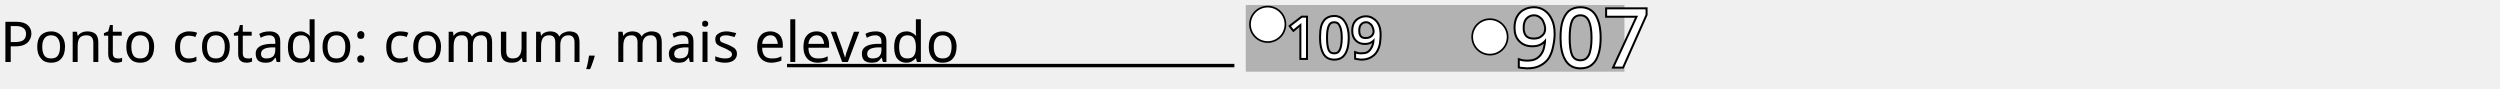
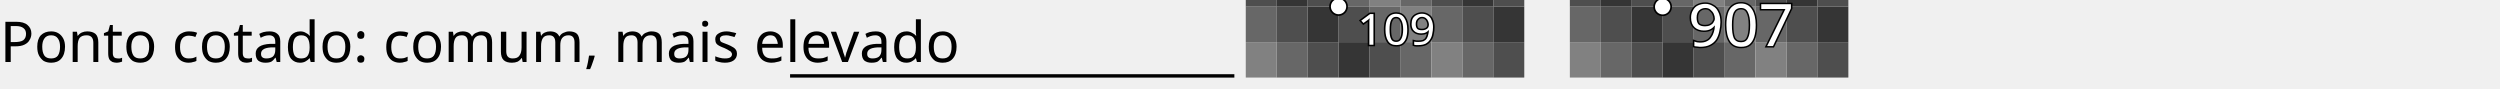
<svg xmlns="http://www.w3.org/2000/svg" width="109.712mm" height="3.9mm" viewBox="0 0 109.712 3.9" version="1.1" id="svg5">
  <defs id="defs2">
    <linearGradient id="linearGradient6634">
      <stop style="stop-color:#ffffff;stop-opacity:1;" offset="0" id="stop6632" />
    </linearGradient>
+     <rect x="213.192" y="55.113" width="67.211" height="16.131" id="rect329-3-1-81-7-3" />
  </defs>
  <g id="layer1" transform="translate(28.50994,-176.0603)">
    <text xml:space="preserve" style="font-style:normal;font-variant:normal;font-weight:normal;font-stretch:condensed;font-size:2.469px;line-height:1.25;font-family:'Noto Sans';-inkscape-font-specification:'Noto Sans, Condensed';font-variant-ligatures:normal;font-variant-caps:normal;font-variant-numeric:normal;font-variant-east-asian:normal;text-align:start;letter-spacing:0px;word-spacing:0px;writing-mode:lr-tb;text-anchor:start;fill:#000000;fill-opacity:1;stroke:none;stroke-width:0.265" x="-28.506" y="178.778" id="text5264">
      <tspan y="178.778" x="-28.506" id="tspan5262" style="font-style:normal;font-variant:normal;font-weight:normal;font-stretch:condensed;font-size:2.469px;font-family:'Noto Sans';-inkscape-font-specification:'Noto Sans, Condensed';font-variant-ligatures:normal;font-variant-caps:normal;font-variant-numeric:normal;font-variant-east-asian:normal;stroke-width:0.265">Ponto cotado: comum, mais elevado </tspan>
    </text>
-     <path id="path54257-8" d="m 6.029,178.937 c 6.544,0 13.088,0 19.631,0" style="fill:none;stroke:#000000;stroke-width:0.15;stroke-linecap:butt;stroke-linejoin:miter;stroke-miterlimit:4;stroke-dasharray:none;stroke-opacity:1" />
-     <g id="g856" transform="translate(-25.82559)">
-       <rect style="fill:#b2b2b2;fill-opacity:1;stroke:none;stroke-width:0.131;stroke-miterlimit:4;stroke-dasharray:none;stroke-dashoffset:11.83;stroke-opacity:1" id="rect4485-1" width="16.617" height="2.927" x="51.986" y="176.279" />
-       <text xml:space="preserve" x="63.651" y="178.985" id="text27908-25-3-7-1-5" style="font-style:italic;font-variant:normal;font-weight:normal;font-stretch:condensed;font-size:2.469px;font-family:'Noto Sans';-inkscape-font-specification:'Noto Sans, Italic Condensed';font-variant-ligatures:normal;font-variant-caps:normal;font-variant-numeric:normal;font-variant-east-asian:normal;stroke-width:0.176;stroke-miterlimit:4;stroke-dasharray:none;paint-order:stroke markers fill">
-         <tspan id="tspan27906-8-4-6-2-3" style="font-style:normal;font-variant:normal;font-weight:normal;font-stretch:condensed;font-size:3.528px;font-family:'Noto Sans';-inkscape-font-specification:'Noto Sans, Condensed';font-variant-ligatures:normal;font-variant-caps:normal;font-variant-numeric:normal;font-variant-east-asian:normal;fill:#ffffff;fill-opacity:1;stroke:#000000;stroke-width:0.176;stroke-miterlimit:4;stroke-dasharray:none;stroke-opacity:1;paint-order:stroke markers fill" x="63.651" y="178.985">907</tspan>
-       </text>
-       <text xml:space="preserve" x="53.754" y="178.602" id="text27908-25-3-7-1-7" style="font-style:italic;font-variant:normal;font-weight:normal;font-stretch:condensed;font-size:2.469px;font-family:'Noto Sans';-inkscape-font-specification:'Noto Sans, Italic Condensed';font-variant-ligatures:normal;font-variant-caps:normal;font-variant-numeric:normal;font-variant-east-asian:normal;stroke-width:0.176;stroke-miterlimit:4;stroke-dasharray:none;paint-order:stroke markers fill">
-         <tspan id="tspan27906-8-4-6-2-21" style="font-style:normal;font-variant:normal;font-weight:normal;font-stretch:condensed;font-size:2.469px;font-family:'Noto Sans';-inkscape-font-specification:'Noto Sans, Condensed';font-variant-ligatures:normal;font-variant-caps:normal;font-variant-numeric:normal;font-variant-east-asian:normal;fill:#ffffff;fill-opacity:1;stroke:#000000;stroke-width:0.176;stroke-miterlimit:4;stroke-dasharray:none;stroke-opacity:1;paint-order:stroke markers fill" x="53.754" y="178.602">109</tspan>
-       </text>
-       <circle style="fill:#ffffff;fill-opacity:1;stroke:#000000;stroke-width:0.15;stroke-miterlimit:4;stroke-dasharray:none;stroke-dashoffset:0;stroke-opacity:1;paint-order:stroke markers fill" id="path145382" cx="52.949" cy="177.128" r="0.74" />
-       <circle style="fill:#ffffff;fill-opacity:1;stroke:#000000;stroke-width:0.15;stroke-miterlimit:4;stroke-dasharray:none;stroke-dashoffset:0;stroke-opacity:1;paint-order:stroke markers fill" id="path145382-9" cx="62.7" cy="177.68" r="0.74" />
+     <path id="path54257-8" d="m 6.162,179.392 c 6.5,0 13,0 19.498,0" style="fill:none;stroke:#000000;stroke-width:0.15;stroke-linecap:butt;stroke-linejoin:miter;stroke-miterlimit:4;stroke-dasharray:none;stroke-opacity:1" />
+     <g id="g2592-9" transform="translate(0.00154745,22.75474)">
+       <rect style="fill:#4e4e4e;fill-opacity:1;fill-rule:nonzero;stroke:none;stroke-width:0;stroke-miterlimit:4;stroke-dasharray:none" id="rect14246-7-6-37-9-6-61" width="1.358" height="1.555" x="26.159" y="152.044" />
+       <rect style="fill:#818181;fill-opacity:1;fill-rule:nonzero;stroke:none;stroke-width:0;stroke-miterlimit:4;stroke-dasharray:none" id="rect14246-7-6-37-6-5-1-3" width="1.358" height="1.555" x="32.949" y="153.599" />
+       <rect style="fill:#818181;fill-opacity:1;fill-rule:nonzero;stroke:none;stroke-width:0;stroke-miterlimit:4;stroke-dasharray:none" id="rect14246-7-6-37-6-3-3-5-7" width="1.358" height="1.555" x="31.591" y="152.044" />
+       <rect style="fill:#353535;fill-opacity:1;fill-rule:nonzero;stroke:none;stroke-width:0;stroke-miterlimit:4;stroke-dasharray:none" id="rect14246-6-1-8-4-23-1-3" width="1.358" height="1.555" x="27.517" y="152.044" />
+       <rect style="fill:#353535;fill-opacity:1;fill-rule:nonzero;stroke:none;stroke-width:0;stroke-miterlimit:4;stroke-dasharray:none" id="rect14246-6-1-8-4-2-1-5-07" width="1.358" height="1.555" x="28.875" y="153.599" />
+       <rect style="fill:#353535;fill-opacity:1;fill-rule:nonzero;stroke:none;stroke-width:0;stroke-miterlimit:4;stroke-dasharray:none" id="rect14246-6-1-8-4-2-5-1-5-1" width="1.358" height="1.555" x="30.233" y="155.154" />
+       <rect style="fill:#676767;fill-opacity:1;fill-rule:nonzero;stroke:none;stroke-width:0;stroke-miterlimit:4;stroke-dasharray:none" id="rect14246-6-1-8-4-2-7-5-5-7" width="1.358" height="1.555" x="30.233" y="152.044" />
+       <rect style="fill:#676767;fill-opacity:1;fill-rule:nonzero;stroke:none;stroke-width:0;stroke-miterlimit:4;stroke-dasharray:none" id="rect14246-6-1-8-4-2-7-8-6-48-2" width="1.358" height="1.555" x="31.591" y="153.599" />
+       <rect style="fill:#676767;fill-opacity:1;fill-rule:nonzero;stroke:none;stroke-width:0;stroke-miterlimit:4;stroke-dasharray:none" id="rect14246-6-1-8-4-2-7-8-3-9-4-1" width="1.358" height="1.555" x="32.946" y="155.154" />
+       <rect style="fill:#4e4e4e;fill-opacity:1;fill-rule:nonzero;stroke:none;stroke-width:0;stroke-miterlimit:4;stroke-dasharray:none" id="rect14246-6-8-1-1-7-03-1-6" width="1.358" height="1.555" x="28.875" y="152.044" />
+       <rect style="fill:#676767;fill-opacity:1;fill-rule:nonzero;stroke:none;stroke-width:0;stroke-miterlimit:4;stroke-dasharray:none" id="rect14246-6-8-1-1-7-8-7-6-9" width="1.358" height="1.555" x="32.949" y="152.044" />
+       <rect style="fill:#4e4e4e;fill-opacity:1;fill-rule:nonzero;stroke:none;stroke-width:0;stroke-miterlimit:4;stroke-dasharray:none" id="rect14246-6-8-1-1-7-9-08-53-4" width="1.358" height="1.555" x="30.233" y="153.599" />
+       <rect style="fill:#4e4e4e;fill-opacity:1;fill-rule:nonzero;stroke:none;stroke-width:0;stroke-miterlimit:4;stroke-dasharray:none" id="rect14246-6-8-1-1-7-9-8-3-1-9" width="1.358" height="1.555" x="31.591" y="155.154" />
+       <rect style="fill:#676767;fill-opacity:1;fill-rule:nonzero;stroke:none;stroke-width:0;stroke-miterlimit:4;stroke-dasharray:none" id="rect14246-6-8-1-1-8-1-4-7-85" width="1.358" height="1.555" x="26.159" y="153.599" />
+       <rect style="fill:#676767;fill-opacity:1;fill-rule:nonzero;stroke:none;stroke-width:0;stroke-miterlimit:4;stroke-dasharray:none" id="rect14246-6-8-1-1-8-0-1-4-9-5" width="1.358" height="1.555" x="27.517" y="155.154" />
+       <rect style="fill:#4e4e4e;fill-opacity:1;fill-rule:nonzero;stroke:none;stroke-width:0;stroke-miterlimit:4;stroke-dasharray:none" id="rect14246-7-6-3-1-7-0-87" width="1.358" height="1.555" x="27.517" y="153.599" />
+       <rect style="fill:#4e4e4e;fill-opacity:1;fill-rule:nonzero;stroke:none;stroke-width:0;stroke-miterlimit:4;stroke-dasharray:none" id="rect14246-7-6-3-8-9-3-1-9" width="1.358" height="1.555" x="28.875" y="155.154" />
+       <rect style="fill:#818181;fill-opacity:1;fill-rule:nonzero;stroke:none;stroke-width:0;stroke-miterlimit:4;stroke-dasharray:none" id="rect14246-6-1-8-5-2-5-8-8-4-75" width="1.358" height="1.555" x="26.159" y="155.154" />
+       <rect style="fill:#4e4e4e;fill-opacity:1;fill-rule:nonzero;stroke:none;stroke-width:0;stroke-miterlimit:4;stroke-dasharray:none" id="rect14246-7-6-37-9-6-6-3" width="1.358" height="1.555" x="34.307" y="152.044" />
+       <rect style="fill:#353535;fill-opacity:1;fill-rule:nonzero;stroke:none;stroke-width:0;stroke-miterlimit:4;stroke-dasharray:none" id="rect14246-6-1-8-4-23-1-0-5" width="1.358" height="1.555" x="35.665" y="152.044" />
+       <rect style="fill:#353535;fill-opacity:1;fill-rule:nonzero;stroke:none;stroke-width:0;stroke-miterlimit:4;stroke-dasharray:none" id="rect14246-6-1-8-4-2-1-5-0-3" width="1.358" height="1.555" x="37.023" y="153.599" />
+       <rect style="fill:#4e4e4e;fill-opacity:1;fill-rule:nonzero;stroke:none;stroke-width:0;stroke-miterlimit:4;stroke-dasharray:none" id="rect14246-6-8-1-1-7-03-1-2-4" width="1.358" height="1.555" x="37.023" y="152.044" />
+       <rect style="fill:#676767;fill-opacity:1;fill-rule:nonzero;stroke:none;stroke-width:0;stroke-miterlimit:4;stroke-dasharray:none" id="rect14246-6-8-1-1-8-1-4-7-8-2" width="1.358" height="1.555" x="34.307" y="153.599" />
+       <rect style="fill:#676767;fill-opacity:1;fill-rule:nonzero;stroke:none;stroke-width:0;stroke-miterlimit:4;stroke-dasharray:none" id="rect14246-6-8-1-1-8-0-1-4-9-7-2" width="1.358" height="1.555" x="35.665" y="155.154" />
+       <rect style="fill:#4e4e4e;fill-opacity:1;fill-rule:nonzero;stroke:none;stroke-width:0;stroke-miterlimit:4;stroke-dasharray:none" id="rect14246-7-6-3-1-7-0-8-3" width="1.358" height="1.555" x="35.665" y="153.599" />
+       <rect style="fill:#4e4e4e;fill-opacity:1;fill-rule:nonzero;stroke:none;stroke-width:0;stroke-miterlimit:4;stroke-dasharray:none" id="rect14246-7-6-3-8-9-3-1-5-2" width="1.358" height="1.555" x="37.023" y="155.154" />
+       <rect style="fill:#818181;fill-opacity:1;fill-rule:nonzero;stroke:none;stroke-width:0;stroke-miterlimit:4;stroke-dasharray:none" id="rect14246-6-1-8-5-2-5-8-8-4-7-0" width="1.358" height="1.555" x="34.307" y="155.154" />
    </g>
+     <g id="g2592-9-1" transform="translate(14.22381,22.75474)">
+       <rect style="fill:#4e4e4e;fill-opacity:1;fill-rule:nonzero;stroke:none;stroke-width:0;stroke-miterlimit:4;stroke-dasharray:none" id="rect14246-7-6-37-9-6-61-3" width="1.358" height="1.555" x="26.159" y="152.044" />
+       <rect style="fill:#818181;fill-opacity:1;fill-rule:nonzero;stroke:none;stroke-width:0;stroke-miterlimit:4;stroke-dasharray:none" id="rect14246-7-6-37-6-5-1-3-0" width="1.358" height="1.555" x="32.949" y="153.599" />
+       <rect style="fill:#818181;fill-opacity:1;fill-rule:nonzero;stroke:none;stroke-width:0;stroke-miterlimit:4;stroke-dasharray:none" id="rect14246-7-6-37-6-3-3-5-7-9" width="1.358" height="1.555" x="31.591" y="152.044" />
+       <rect style="fill:#353535;fill-opacity:1;fill-rule:nonzero;stroke:none;stroke-width:0;stroke-miterlimit:4;stroke-dasharray:none" id="rect14246-6-1-8-4-23-1-3-8" width="1.358" height="1.555" x="27.517" y="152.044" />
+       <rect style="fill:#353535;fill-opacity:1;fill-rule:nonzero;stroke:none;stroke-width:0;stroke-miterlimit:4;stroke-dasharray:none" id="rect14246-6-1-8-4-2-1-5-07-8" width="1.358" height="1.555" x="28.875" y="153.599" />
+       <rect style="fill:#353535;fill-opacity:1;fill-rule:nonzero;stroke:none;stroke-width:0;stroke-miterlimit:4;stroke-dasharray:none" id="rect14246-6-1-8-4-2-5-1-5-1-1" width="1.358" height="1.555" x="30.233" y="155.154" />
+       <rect style="fill:#676767;fill-opacity:1;fill-rule:nonzero;stroke:none;stroke-width:0;stroke-miterlimit:4;stroke-dasharray:none" id="rect14246-6-1-8-4-2-7-5-5-7-8" width="1.358" height="1.555" x="30.233" y="152.044" />
+       <rect style="fill:#676767;fill-opacity:1;fill-rule:nonzero;stroke:none;stroke-width:0;stroke-miterlimit:4;stroke-dasharray:none" id="rect14246-6-1-8-4-2-7-8-6-48-2-5" width="1.358" height="1.555" x="31.591" y="153.599" />
+       <rect style="fill:#676767;fill-opacity:1;fill-rule:nonzero;stroke:none;stroke-width:0;stroke-miterlimit:4;stroke-dasharray:none" id="rect14246-6-1-8-4-2-7-8-3-9-4-1-7" width="1.358" height="1.555" x="32.946" y="155.154" />
+       <rect style="fill:#4e4e4e;fill-opacity:1;fill-rule:nonzero;stroke:none;stroke-width:0;stroke-miterlimit:4;stroke-dasharray:none" id="rect14246-6-8-1-1-7-03-1-6-6" width="1.358" height="1.555" x="28.875" y="152.044" />
+       <rect style="fill:#676767;fill-opacity:1;fill-rule:nonzero;stroke:none;stroke-width:0;stroke-miterlimit:4;stroke-dasharray:none" id="rect14246-6-8-1-1-7-8-7-6-9-4" width="1.358" height="1.555" x="32.949" y="152.044" />
+       <rect style="fill:#4e4e4e;fill-opacity:1;fill-rule:nonzero;stroke:none;stroke-width:0;stroke-miterlimit:4;stroke-dasharray:none" id="rect14246-6-8-1-1-7-9-08-53-4-0" width="1.358" height="1.555" x="30.233" y="153.599" />
+       <rect style="fill:#4e4e4e;fill-opacity:1;fill-rule:nonzero;stroke:none;stroke-width:0;stroke-miterlimit:4;stroke-dasharray:none" id="rect14246-6-8-1-1-7-9-8-3-1-9-7" width="1.358" height="1.555" x="31.591" y="155.154" />
+       <rect style="fill:#676767;fill-opacity:1;fill-rule:nonzero;stroke:none;stroke-width:0;stroke-miterlimit:4;stroke-dasharray:none" id="rect14246-6-8-1-1-8-1-4-7-85-4" width="1.358" height="1.555" x="26.159" y="153.599" />
+       <rect style="fill:#676767;fill-opacity:1;fill-rule:nonzero;stroke:none;stroke-width:0;stroke-miterlimit:4;stroke-dasharray:none" id="rect14246-6-8-1-1-8-0-1-4-9-5-7" width="1.358" height="1.555" x="27.517" y="155.154" />
+       <rect style="fill:#4e4e4e;fill-opacity:1;fill-rule:nonzero;stroke:none;stroke-width:0;stroke-miterlimit:4;stroke-dasharray:none" id="rect14246-7-6-3-1-7-0-87-2" width="1.358" height="1.555" x="27.517" y="153.599" />
+       <rect style="fill:#4e4e4e;fill-opacity:1;fill-rule:nonzero;stroke:none;stroke-width:0;stroke-miterlimit:4;stroke-dasharray:none" id="rect14246-7-6-3-8-9-3-1-9-7" width="1.358" height="1.555" x="28.875" y="155.154" />
+       <rect style="fill:#818181;fill-opacity:1;fill-rule:nonzero;stroke:none;stroke-width:0;stroke-miterlimit:4;stroke-dasharray:none" id="rect14246-6-1-8-5-2-5-8-8-4-75-5" width="1.358" height="1.555" x="26.159" y="155.154" />
+       <rect style="fill:#4e4e4e;fill-opacity:1;fill-rule:nonzero;stroke:none;stroke-width:0;stroke-miterlimit:4;stroke-dasharray:none" id="rect14246-7-6-37-9-6-6-3-4" width="1.358" height="1.555" x="34.307" y="152.044" />
+       <rect style="fill:#353535;fill-opacity:1;fill-rule:nonzero;stroke:none;stroke-width:0;stroke-miterlimit:4;stroke-dasharray:none" id="rect14246-6-1-8-4-23-1-0-5-7" width="1.358" height="1.555" x="35.665" y="152.044" />
+       <rect style="fill:#353535;fill-opacity:1;fill-rule:nonzero;stroke:none;stroke-width:0;stroke-miterlimit:4;stroke-dasharray:none" id="rect14246-6-1-8-4-2-1-5-0-3-1" width="1.358" height="1.555" x="37.023" y="153.599" />
+       <rect style="fill:#4e4e4e;fill-opacity:1;fill-rule:nonzero;stroke:none;stroke-width:0;stroke-miterlimit:4;stroke-dasharray:none" id="rect14246-6-8-1-1-7-03-1-2-4-1" width="1.358" height="1.555" x="37.023" y="152.044" />
+       <rect style="fill:#676767;fill-opacity:1;fill-rule:nonzero;stroke:none;stroke-width:0;stroke-miterlimit:4;stroke-dasharray:none" id="rect14246-6-8-1-1-8-1-4-7-8-2-9" width="1.358" height="1.555" x="34.307" y="153.599" />
+       <rect style="fill:#676767;fill-opacity:1;fill-rule:nonzero;stroke:none;stroke-width:0;stroke-miterlimit:4;stroke-dasharray:none" id="rect14246-6-8-1-1-8-0-1-4-9-7-2-8" width="1.358" height="1.555" x="35.665" y="155.154" />
+       <rect style="fill:#4e4e4e;fill-opacity:1;fill-rule:nonzero;stroke:none;stroke-width:0;stroke-miterlimit:4;stroke-dasharray:none" id="rect14246-7-6-3-1-7-0-8-3-3" width="1.358" height="1.555" x="35.665" y="153.599" />
+       <rect style="fill:#4e4e4e;fill-opacity:1;fill-rule:nonzero;stroke:none;stroke-width:0;stroke-miterlimit:4;stroke-dasharray:none" id="rect14246-7-6-3-8-9-3-1-5-2-5" width="1.358" height="1.555" x="37.023" y="155.154" />
+       <rect style="fill:#818181;fill-opacity:1;fill-rule:nonzero;stroke:none;stroke-width:0;stroke-miterlimit:4;stroke-dasharray:none" id="rect14246-6-1-8-5-2-5-8-8-4-7-0-6" width="1.358" height="1.555" x="34.307" y="155.154" />
+     </g>
+     <text xml:space="preserve" x="30.021" y="184.137" id="text27908-25-3-7-1-7-4-3-0-7-8" style="font-style:italic;font-variant:normal;font-weight:normal;font-stretch:condensed;font-size:1.935px;font-family:'Noto Sans';-inkscape-font-specification:'Noto Sans, Italic Condensed';font-variant-ligatures:normal;font-variant-caps:normal;font-variant-numeric:normal;font-variant-east-asian:normal;stroke-width:0.138;stroke-miterlimit:4;stroke-dasharray:none;paint-order:stroke markers fill" transform="scale(1.034367,0.966775)">
+       <tspan id="tspan27906-8-4-6-2-21-8-7-0-5-7" style="font-style:normal;font-variant:normal;font-weight:normal;font-stretch:condensed;font-size:1.935px;font-family:'Noto Sans';-inkscape-font-specification:'Noto Sans, Condensed';font-variant-ligatures:normal;font-variant-caps:normal;font-variant-numeric:normal;font-variant-east-asian:normal;fill:#ffffff;fill-opacity:1;stroke:#000000;stroke-width:0.138;stroke-miterlimit:4;stroke-dasharray:none;stroke-opacity:1;paint-order:stroke markers fill" x="30.021" y="184.137">109</tspan>
+     </text>
+     <circle style="fill:#ffffff;fill-opacity:1;stroke:#000000;stroke-width:0.15;stroke-miterlimit:4;stroke-dasharray:none;stroke-dashoffset:0;stroke-opacity:1;paint-order:stroke markers fill" id="path145382-7-7-9-9-1" cx="30.232" cy="176.348" r="0.336" />
+     <circle style="fill:#ffffff;fill-opacity:1;stroke:#000000;stroke-width:0.15;stroke-miterlimit:4;stroke-dasharray:none;stroke-dashoffset:0;stroke-opacity:1;paint-order:stroke markers fill" id="path145382-7-7-9-9-1-5" cx="44.455" cy="176.358" r="0.336" />
+     <text xml:space="preserve" x="44.338" y="183.044" id="text27908-25-3-7-1-5-3-9-7-2" style="font-style:italic;font-variant:normal;font-weight:normal;font-stretch:condensed;font-size:1.845px;font-family:'Noto Sans';-inkscape-font-specification:'Noto Sans, Italic Condensed';font-variant-ligatures:normal;font-variant-caps:normal;font-variant-numeric:normal;font-variant-east-asian:normal;stroke-width:0.132;stroke-miterlimit:4;stroke-dasharray:none;paint-order:stroke markers fill" transform="scale(1.027852,0.9729028)">
+       <tspan id="tspan27906-8-4-6-2-3-3-8-7-9" style="font-style:normal;font-variant:normal;font-weight:normal;font-stretch:condensed;font-size:2.635px;font-family:'Noto Sans';-inkscape-font-specification:'Noto Sans, Condensed';font-variant-ligatures:normal;font-variant-caps:normal;font-variant-numeric:normal;font-variant-east-asian:normal;fill:#ffffff;fill-opacity:1;stroke:#000000;stroke-width:0.132;stroke-miterlimit:4;stroke-dasharray:none;stroke-opacity:1;paint-order:stroke markers fill" x="44.338" y="183.044">907</tspan>
+     </text>
  </g>
</svg>
